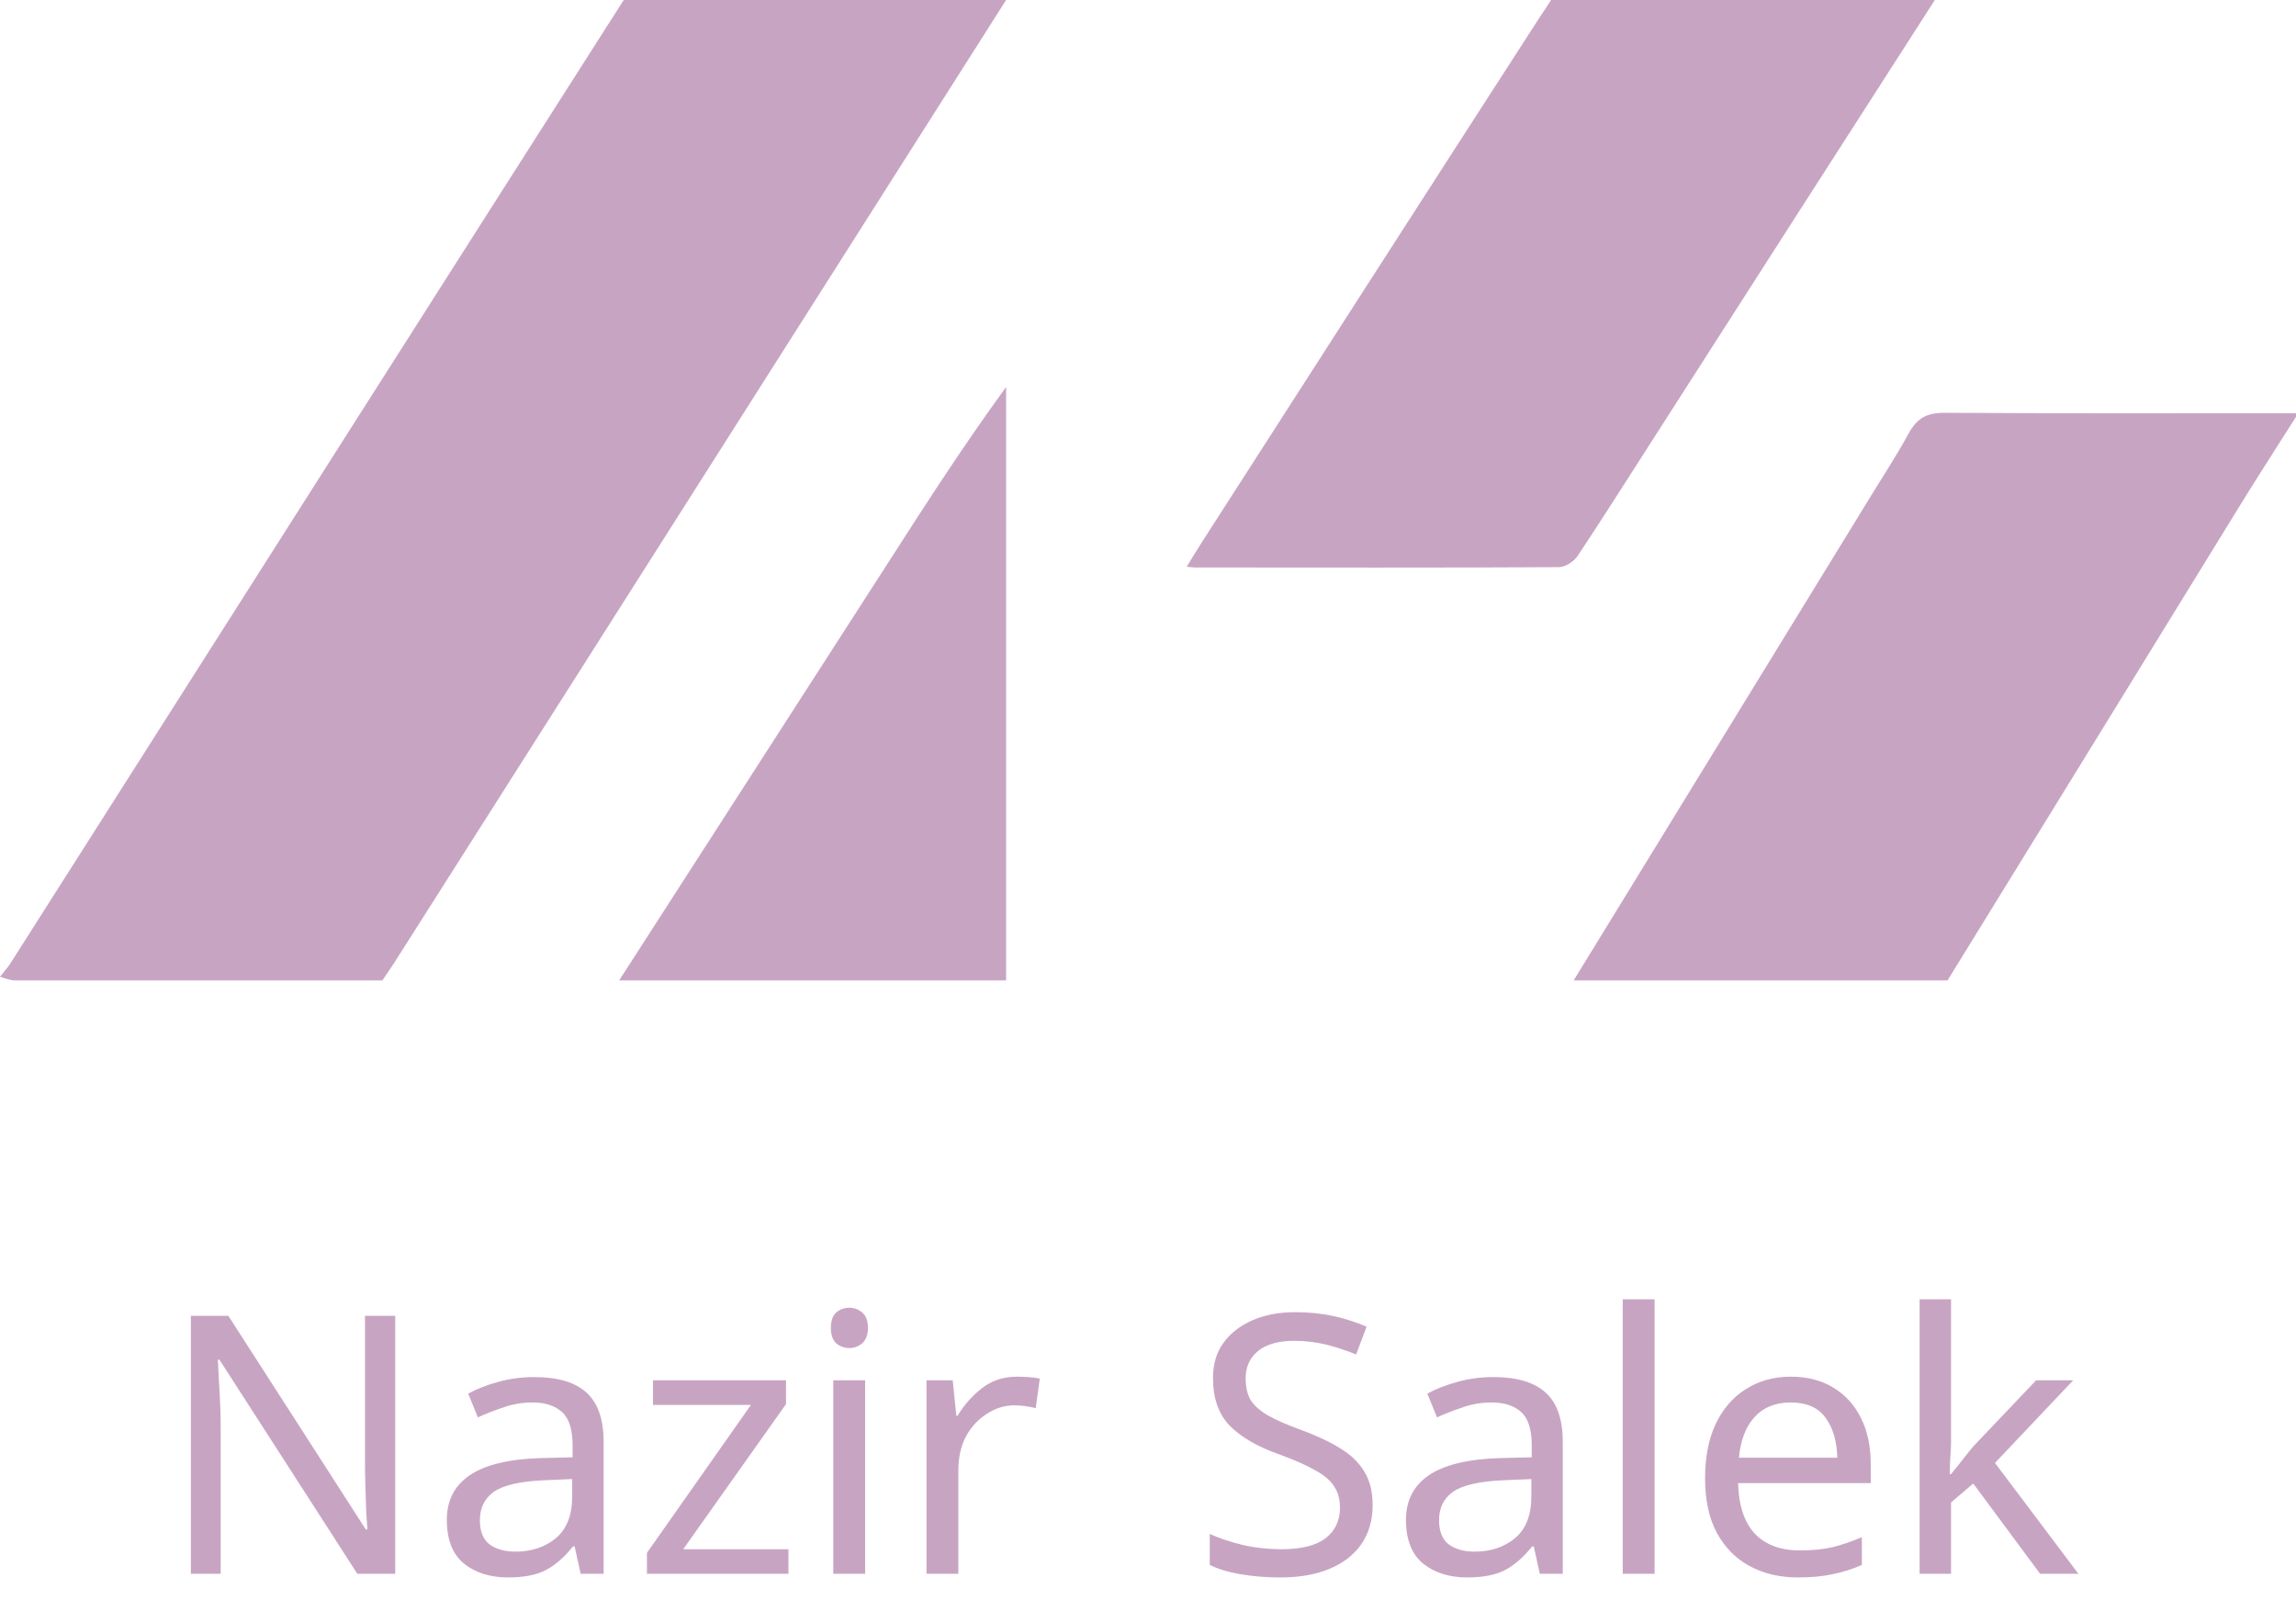
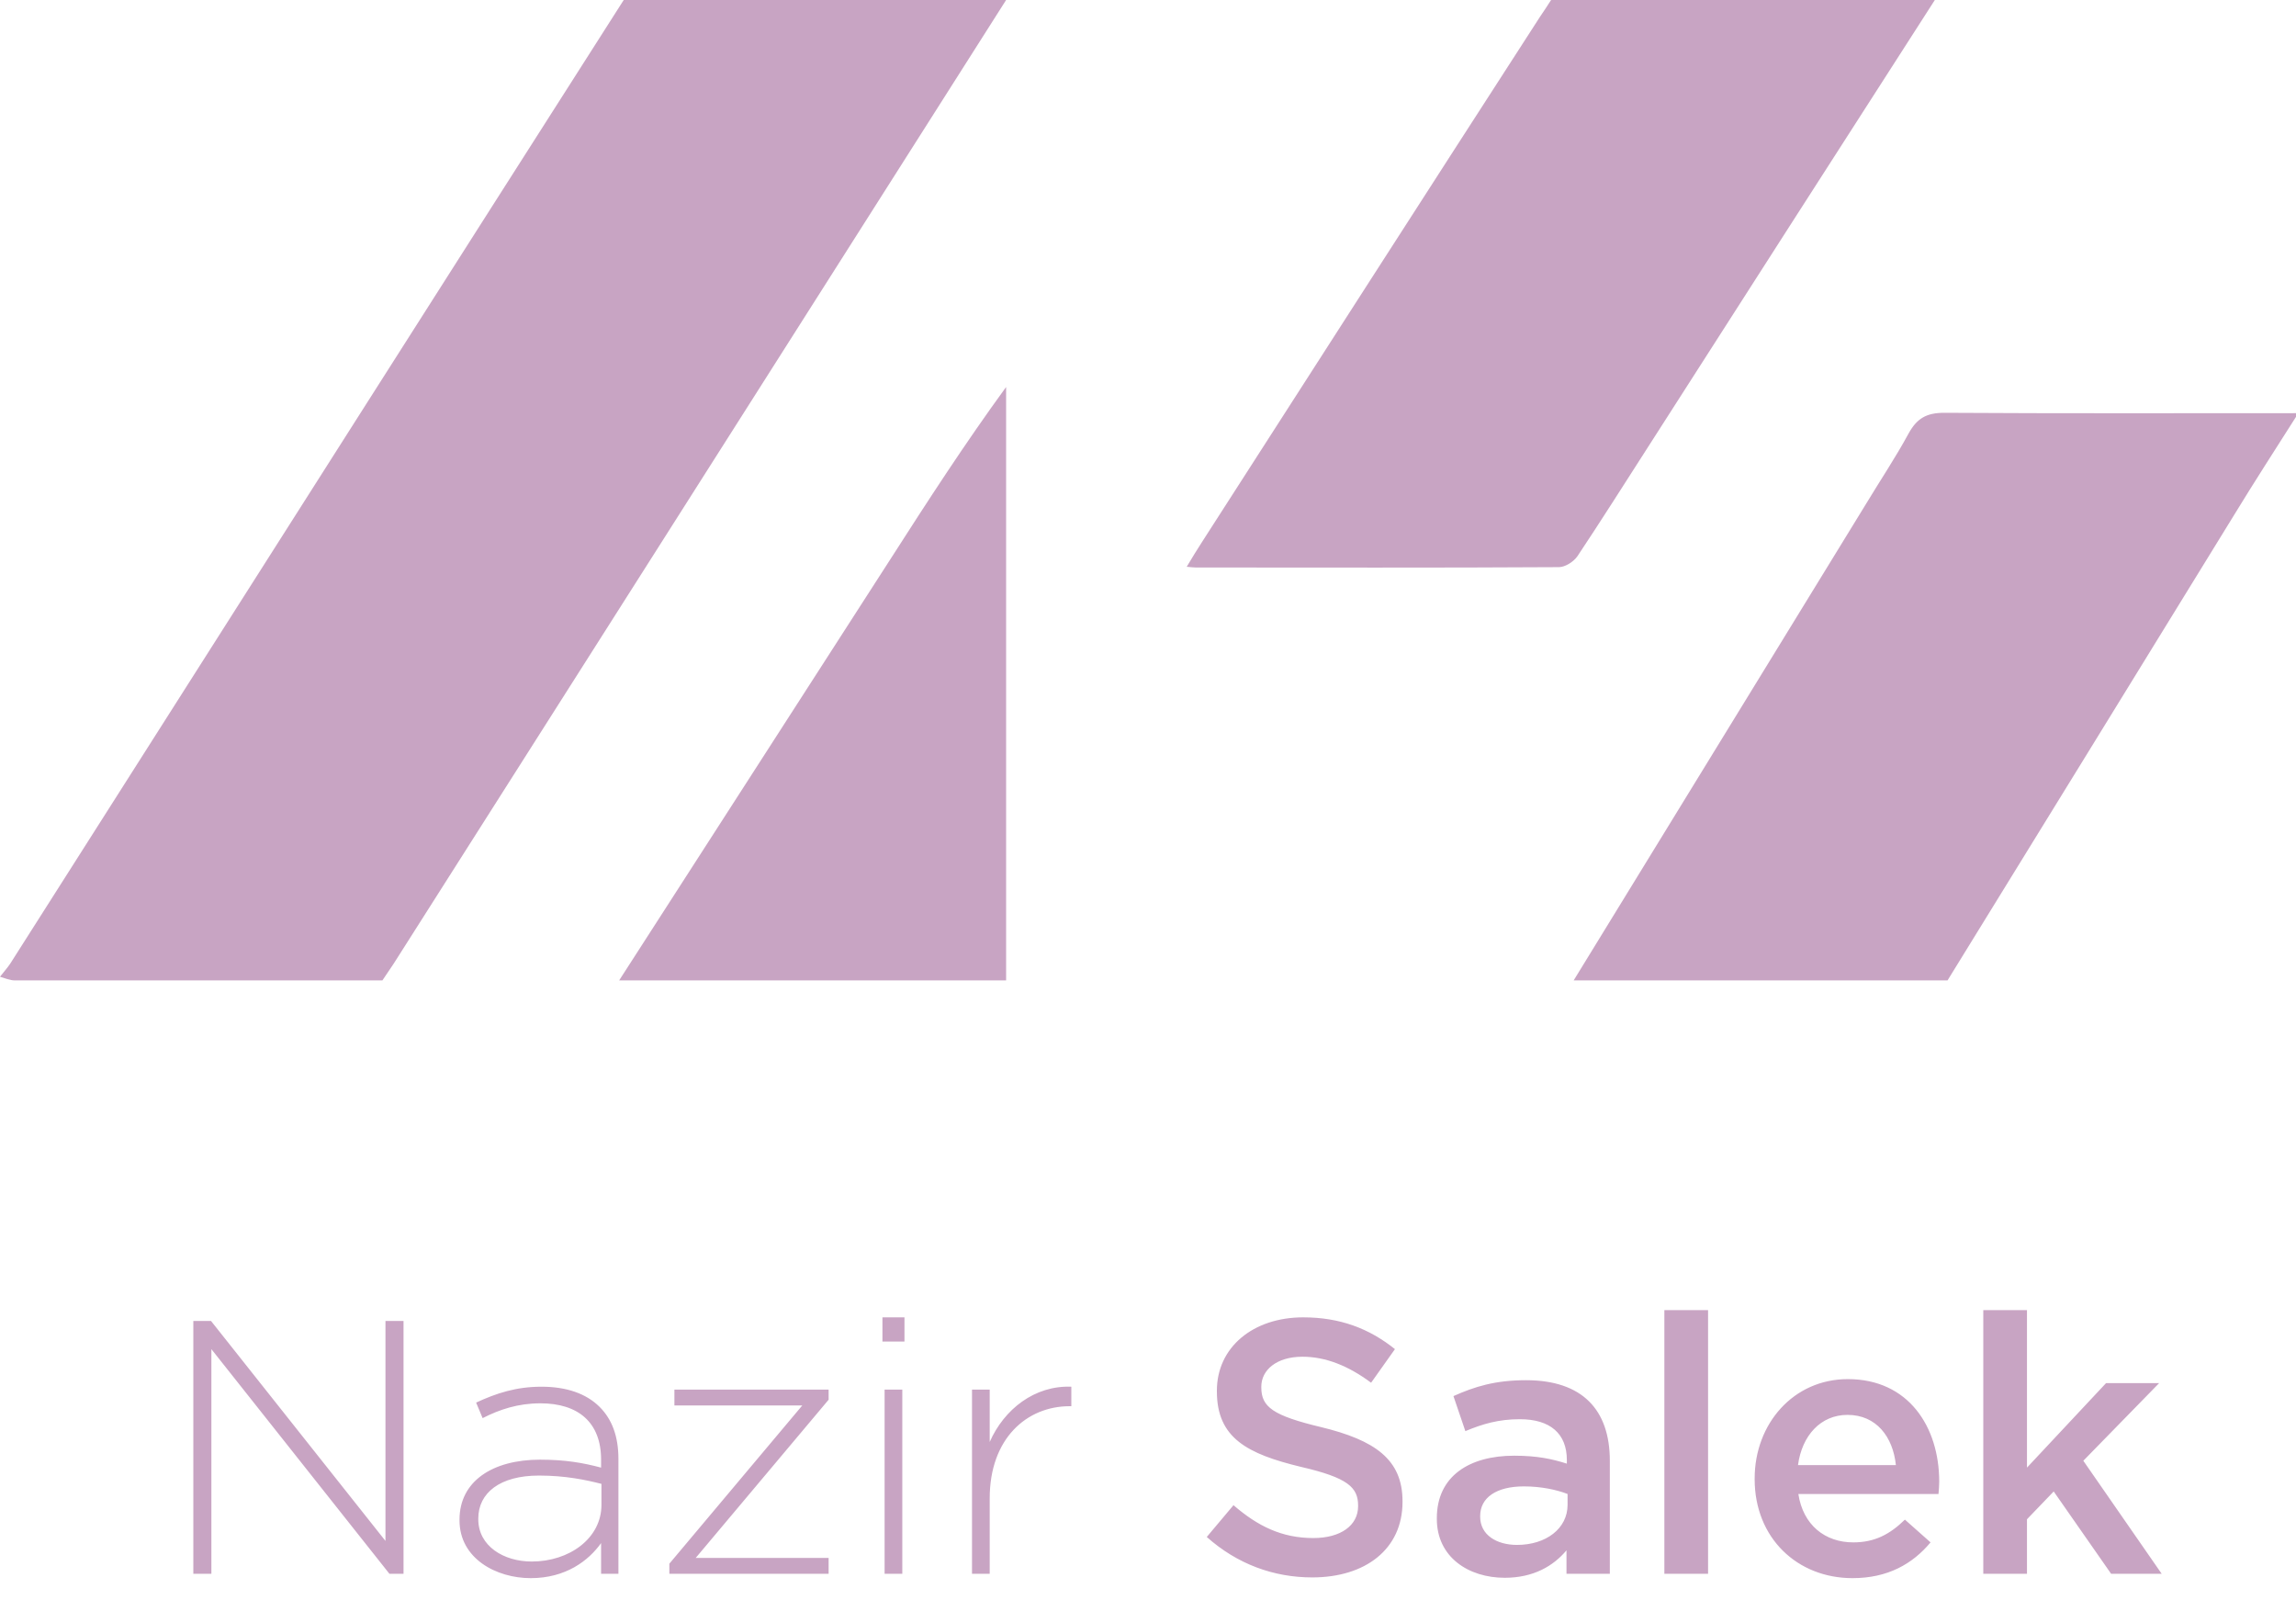
<svg xmlns="http://www.w3.org/2000/svg" width="89px" height="62px" viewBox="0 0 89 62" version="1.1">
  <defs />
  <g id="Page-1" stroke="none" stroke-width="1" fill="none" fill-rule="evenodd">
    <g id="Desktop-HD" transform="translate(-631, -2642)" fill="#C8A4C3">
      <g id="Group-6" transform="translate(467, 2632)">
        <g id="Nazir" transform="translate(164, 10)">
          <g id="arturo" fill-rule="nonzero">
            <path d="M39,0 C34.452,7.16 29.905,14.307 25.357,21.467 C22.033,26.699 18.694,31.946 15.37,37.178 C15.197,37.461 14.996,37.731 14.823,38 C10.074,38 5.325,38 0.576,38 C0.389,38 0.187,37.915 0,37.858 C0.13,37.688 0.273,37.532 0.389,37.362 C4.922,30.244 9.441,23.126 13.974,16.008 C17.37,10.663 20.781,5.331 24.177,0 C29.113,0 34.064,0 39,0 Z" id="Shape" />
            <path d="M61,38 C64.785,31.844 68.556,25.674 72.341,19.518 C72.889,18.61 73.48,17.73 73.987,16.794 C74.311,16.213 74.676,16 75.366,16 C79.911,16.028 84.455,16.014 89,16.014 C89,16.057 89,16.113 89,16.156 C88.198,17.418 87.382,18.681 86.594,19.972 C82.893,25.986 79.193,32 75.492,38 C70.666,38 65.826,38 61,38 Z" id="Shape" />
            <path d="M75,0 C71.259,5.817 67.519,11.649 63.793,17.466 C62.912,18.838 62.045,20.21 61.15,21.553 C61.005,21.768 60.673,21.982 60.428,21.982 C55.734,22.011 51.04,21.996 46.347,21.996 C46.26,21.996 46.173,21.982 46,21.968 C46.217,21.611 46.404,21.296 46.592,21.01 C50.954,14.221 55.315,7.432 59.691,0.657 C59.836,0.443 59.98,0.229 60.125,0 C65.078,0 70.046,0 75,0 Z" id="Shape" />
            <path d="M24,38 C27.51,32.546 31.019,27.106 34.529,21.652 C35.956,19.425 37.398,17.199 39,15 C39,22.667 39,30.333 39,38 C34.005,38 28.995,38 24,38 Z" id="Shape" />
          </g>
-           <text id="Nazir-Salek" font-family="Gotham-Light, Gotham" font-size="14" font-weight="300">
-             <tspan x="6.038" y="61">Nazir </tspan>
-             <tspan x="46.176" y="61" font-family="Gotham-Medium, Gotham" font-weight="400">Salek</tspan>
-           </text>
+           <path d="M7.494,61 L8.194,61 L8.194,52.292 L15.096,61 L15.642,61 L15.642,51.2 L14.942,51.2 L14.942,59.726 L8.18,51.2 L7.494,51.2 L7.494,61 Z M20.57,61.168 C19.24,61.168 17.812,60.412 17.812,58.928 L17.812,58.9 C17.812,57.416 19.086,56.576 20.934,56.576 C21.928,56.576 22.614,56.702 23.3,56.884 L23.3,56.576 C23.3,55.134 22.418,54.392 20.948,54.392 C20.08,54.392 19.366,54.63 18.708,54.966 L18.456,54.364 C19.24,54 20.01,53.748 20.99,53.748 C21.956,53.748 22.726,54.014 23.244,54.532 C23.72,55.008 23.972,55.666 23.972,56.548 L23.972,61 L23.3,61 L23.3,59.81 C22.81,60.496 21.928,61.168 20.57,61.168 Z M20.612,60.524 C22.068,60.524 23.314,59.628 23.314,58.326 L23.314,57.514 C22.712,57.36 21.914,57.192 20.892,57.192 C19.38,57.192 18.54,57.864 18.54,58.858 L18.54,58.886 C18.54,59.922 19.52,60.524 20.612,60.524 Z M25.946,61 L32.12,61 L32.12,60.384 L26.968,60.384 L32.12,54.252 L32.12,53.86 L26.142,53.86 L26.142,54.476 L31.098,54.476 L25.946,60.608 L25.946,61 Z M34.206,51.998 L35.06,51.998 L35.06,51.06 L34.206,51.06 L34.206,51.998 Z M34.29,61 L34.976,61 L34.976,53.86 L34.29,53.86 L34.29,61 Z M37.678,61 L38.364,61 L38.364,58.074 C38.364,55.75 39.806,54.504 41.458,54.504 L41.528,54.504 L41.528,53.748 C40.114,53.692 38.924,54.616 38.364,55.89 L38.364,53.86 L37.678,53.86 L37.678,61 Z M50.866,61.14 C52.924,61.14 54.366,60.048 54.366,58.214 L54.366,58.186 C54.366,56.562 53.288,55.82 51.216,55.316 C49.34,54.868 48.892,54.532 48.892,53.776 L48.892,53.748 C48.892,53.104 49.48,52.586 50.488,52.586 C51.384,52.586 52.266,52.936 53.148,53.594 L54.072,52.292 C53.078,51.494 51.944,51.06 50.516,51.06 C48.57,51.06 47.17,52.222 47.17,53.902 L47.17,53.93 C47.17,55.736 48.346,56.352 50.432,56.856 C52.252,57.276 52.644,57.654 52.644,58.354 L52.644,58.382 C52.644,59.124 51.972,59.614 50.908,59.614 C49.69,59.614 48.752,59.152 47.814,58.34 L46.778,59.572 C47.954,60.622 49.368,61.14 50.866,61.14 Z M62.402,61 L60.722,61 L60.722,60.09 C60.218,60.692 59.448,61.154 58.328,61.154 C56.928,61.154 55.696,60.356 55.696,58.872 L55.696,58.844 C55.696,57.206 56.97,56.422 58.692,56.422 C59.588,56.422 60.162,56.548 60.736,56.73 L60.736,56.59 C60.736,55.568 60.092,55.008 58.916,55.008 C58.09,55.008 57.474,55.19 56.802,55.47 L56.34,54.112 C57.152,53.748 57.95,53.496 59.154,53.496 C61.338,53.496 62.402,54.644 62.402,56.618 L62.402,61 Z M60.764,58.326 L60.764,57.906 C60.33,57.738 59.728,57.612 59.07,57.612 C58.006,57.612 57.376,58.046 57.376,58.76 L57.376,58.788 C57.376,59.488 58.006,59.88 58.804,59.88 C59.924,59.88 60.764,59.25 60.764,58.326 Z M64.516,61 L66.21,61 L66.21,50.78 L64.516,50.78 L64.516,61 Z M71.81,61.168 C69.668,61.168 68.016,59.614 68.016,57.332 L68.016,57.304 C68.016,55.19 69.514,53.454 71.628,53.454 C73.98,53.454 75.17,55.302 75.17,57.43 C75.17,57.584 75.156,57.738 75.142,57.906 L69.71,57.906 C69.892,59.11 70.746,59.782 71.838,59.782 C72.664,59.782 73.252,59.474 73.84,58.9 L74.834,59.782 C74.134,60.622 73.168,61.168 71.81,61.168 Z M69.696,56.786 L73.49,56.786 C73.378,55.694 72.734,54.84 71.614,54.84 C70.578,54.84 69.85,55.638 69.696,56.786 Z M76.878,61 L78.572,61 L78.572,58.886 L79.608,57.808 L81.834,61 L83.794,61 L80.756,56.618 L83.696,53.608 L81.638,53.608 L78.572,56.884 L78.572,50.78 L76.878,50.78 L76.878,61 Z" id="Nazir-Salek" />
        </g>
      </g>
    </g>
  </g>
</svg>
